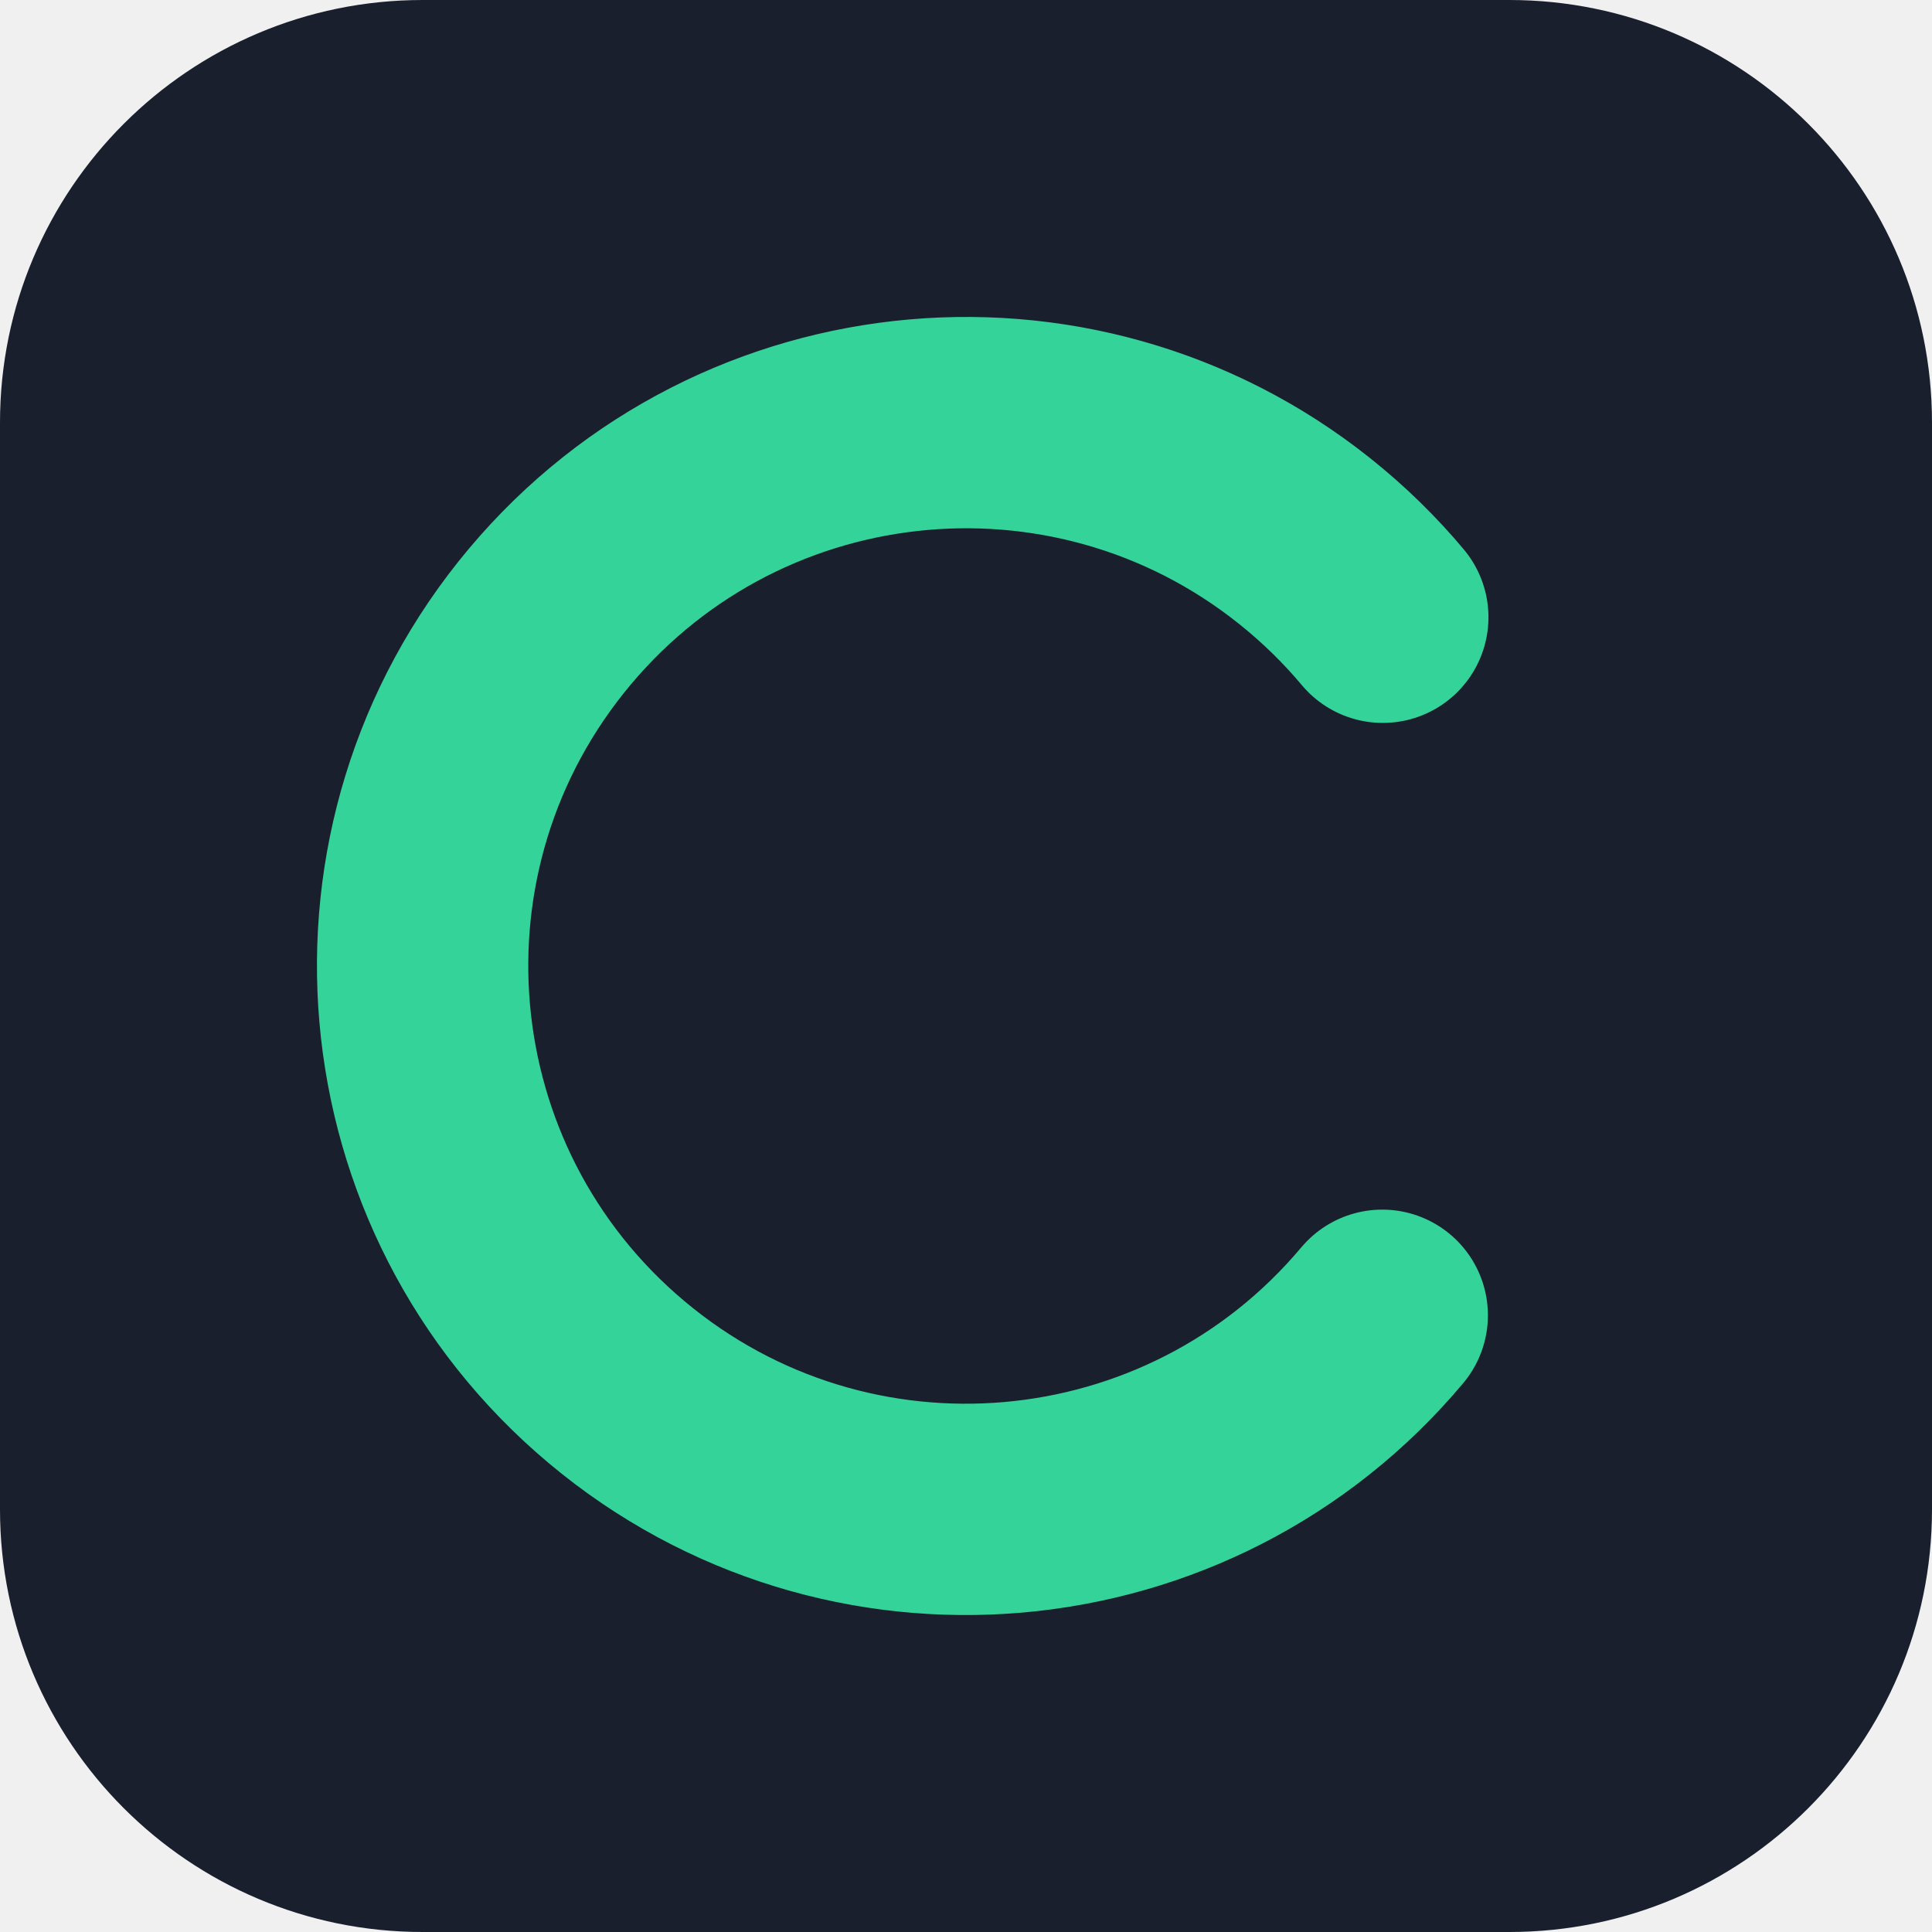
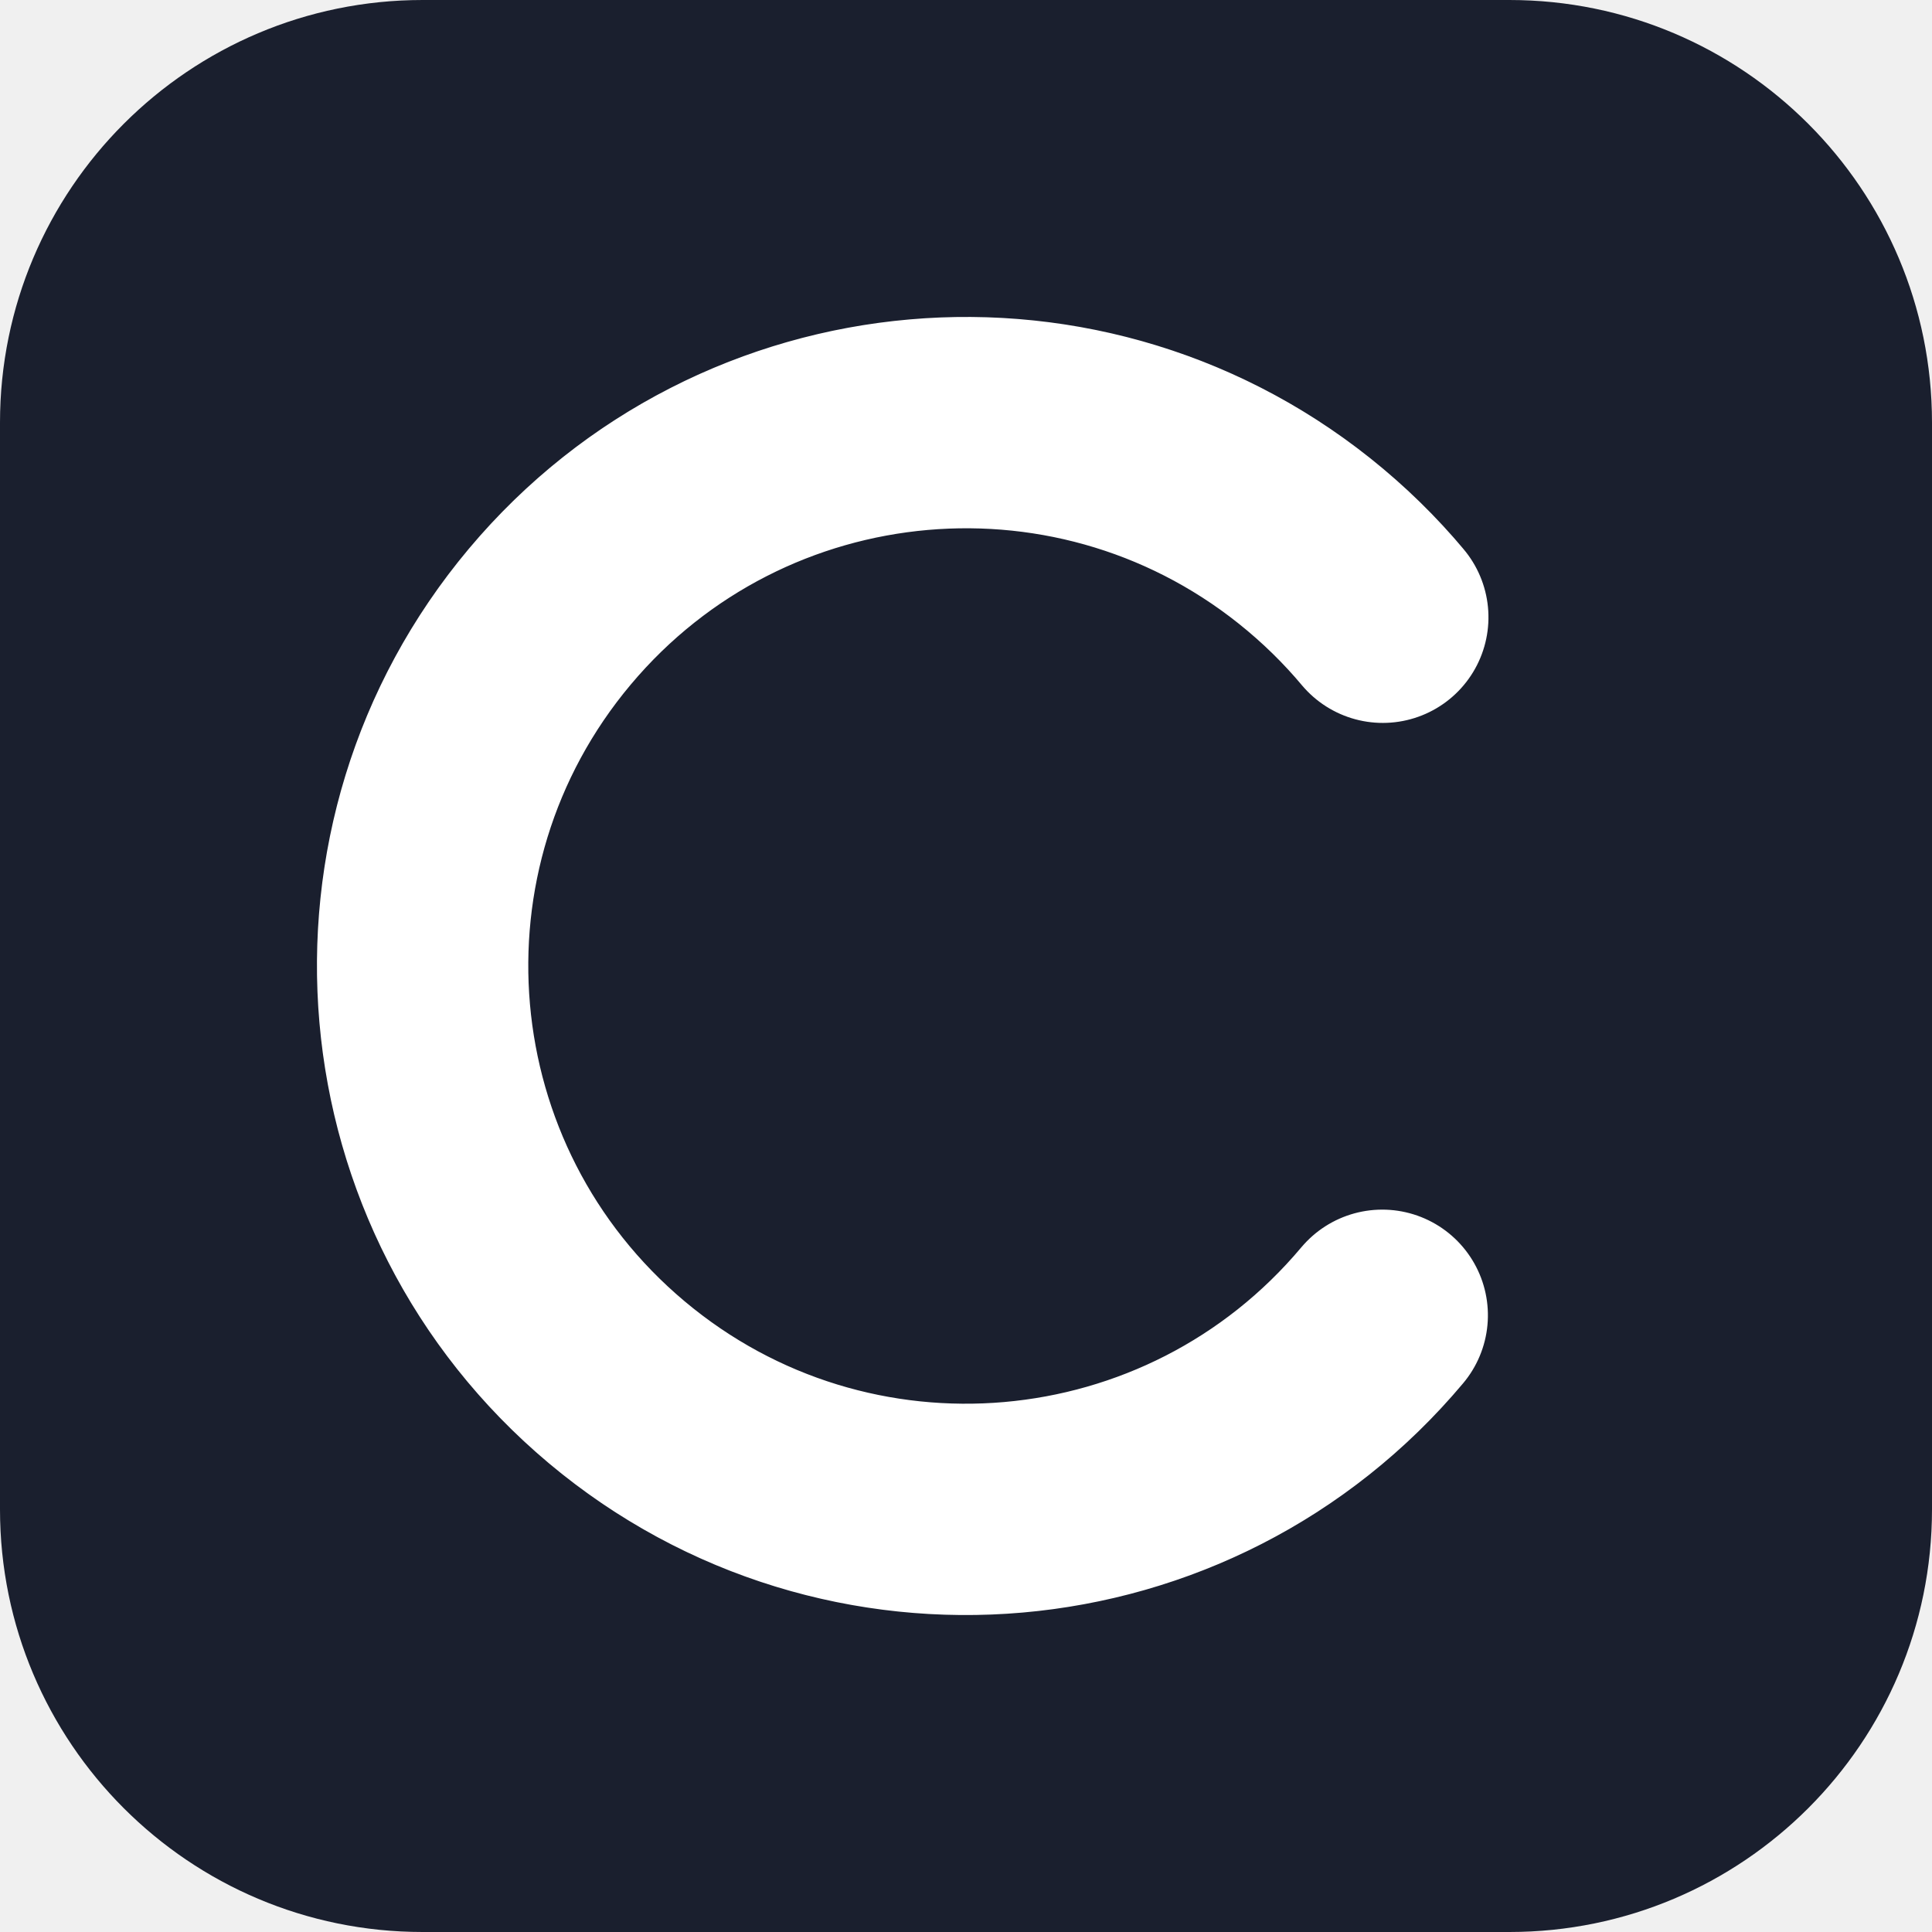
<svg xmlns="http://www.w3.org/2000/svg" viewBox="0 0 32 32">
  <rect width="32" height="32" rx="7" fill="#1A1F2E" />
-   <circle cx="16" cy="16" r="9" fill="none" stroke="#34D399" stroke-width="3.5" stroke-linecap="round" stroke-dasharray="44 13" transform="rotate(40 16 16)" />
+   <circle cx="16" cy="16" r="9" fill="none" stroke="#FFFFFF" stroke-width="3.5" stroke-linecap="round" stroke-dasharray="44 13" transform="rotate(40 16 16)" />
</svg>
